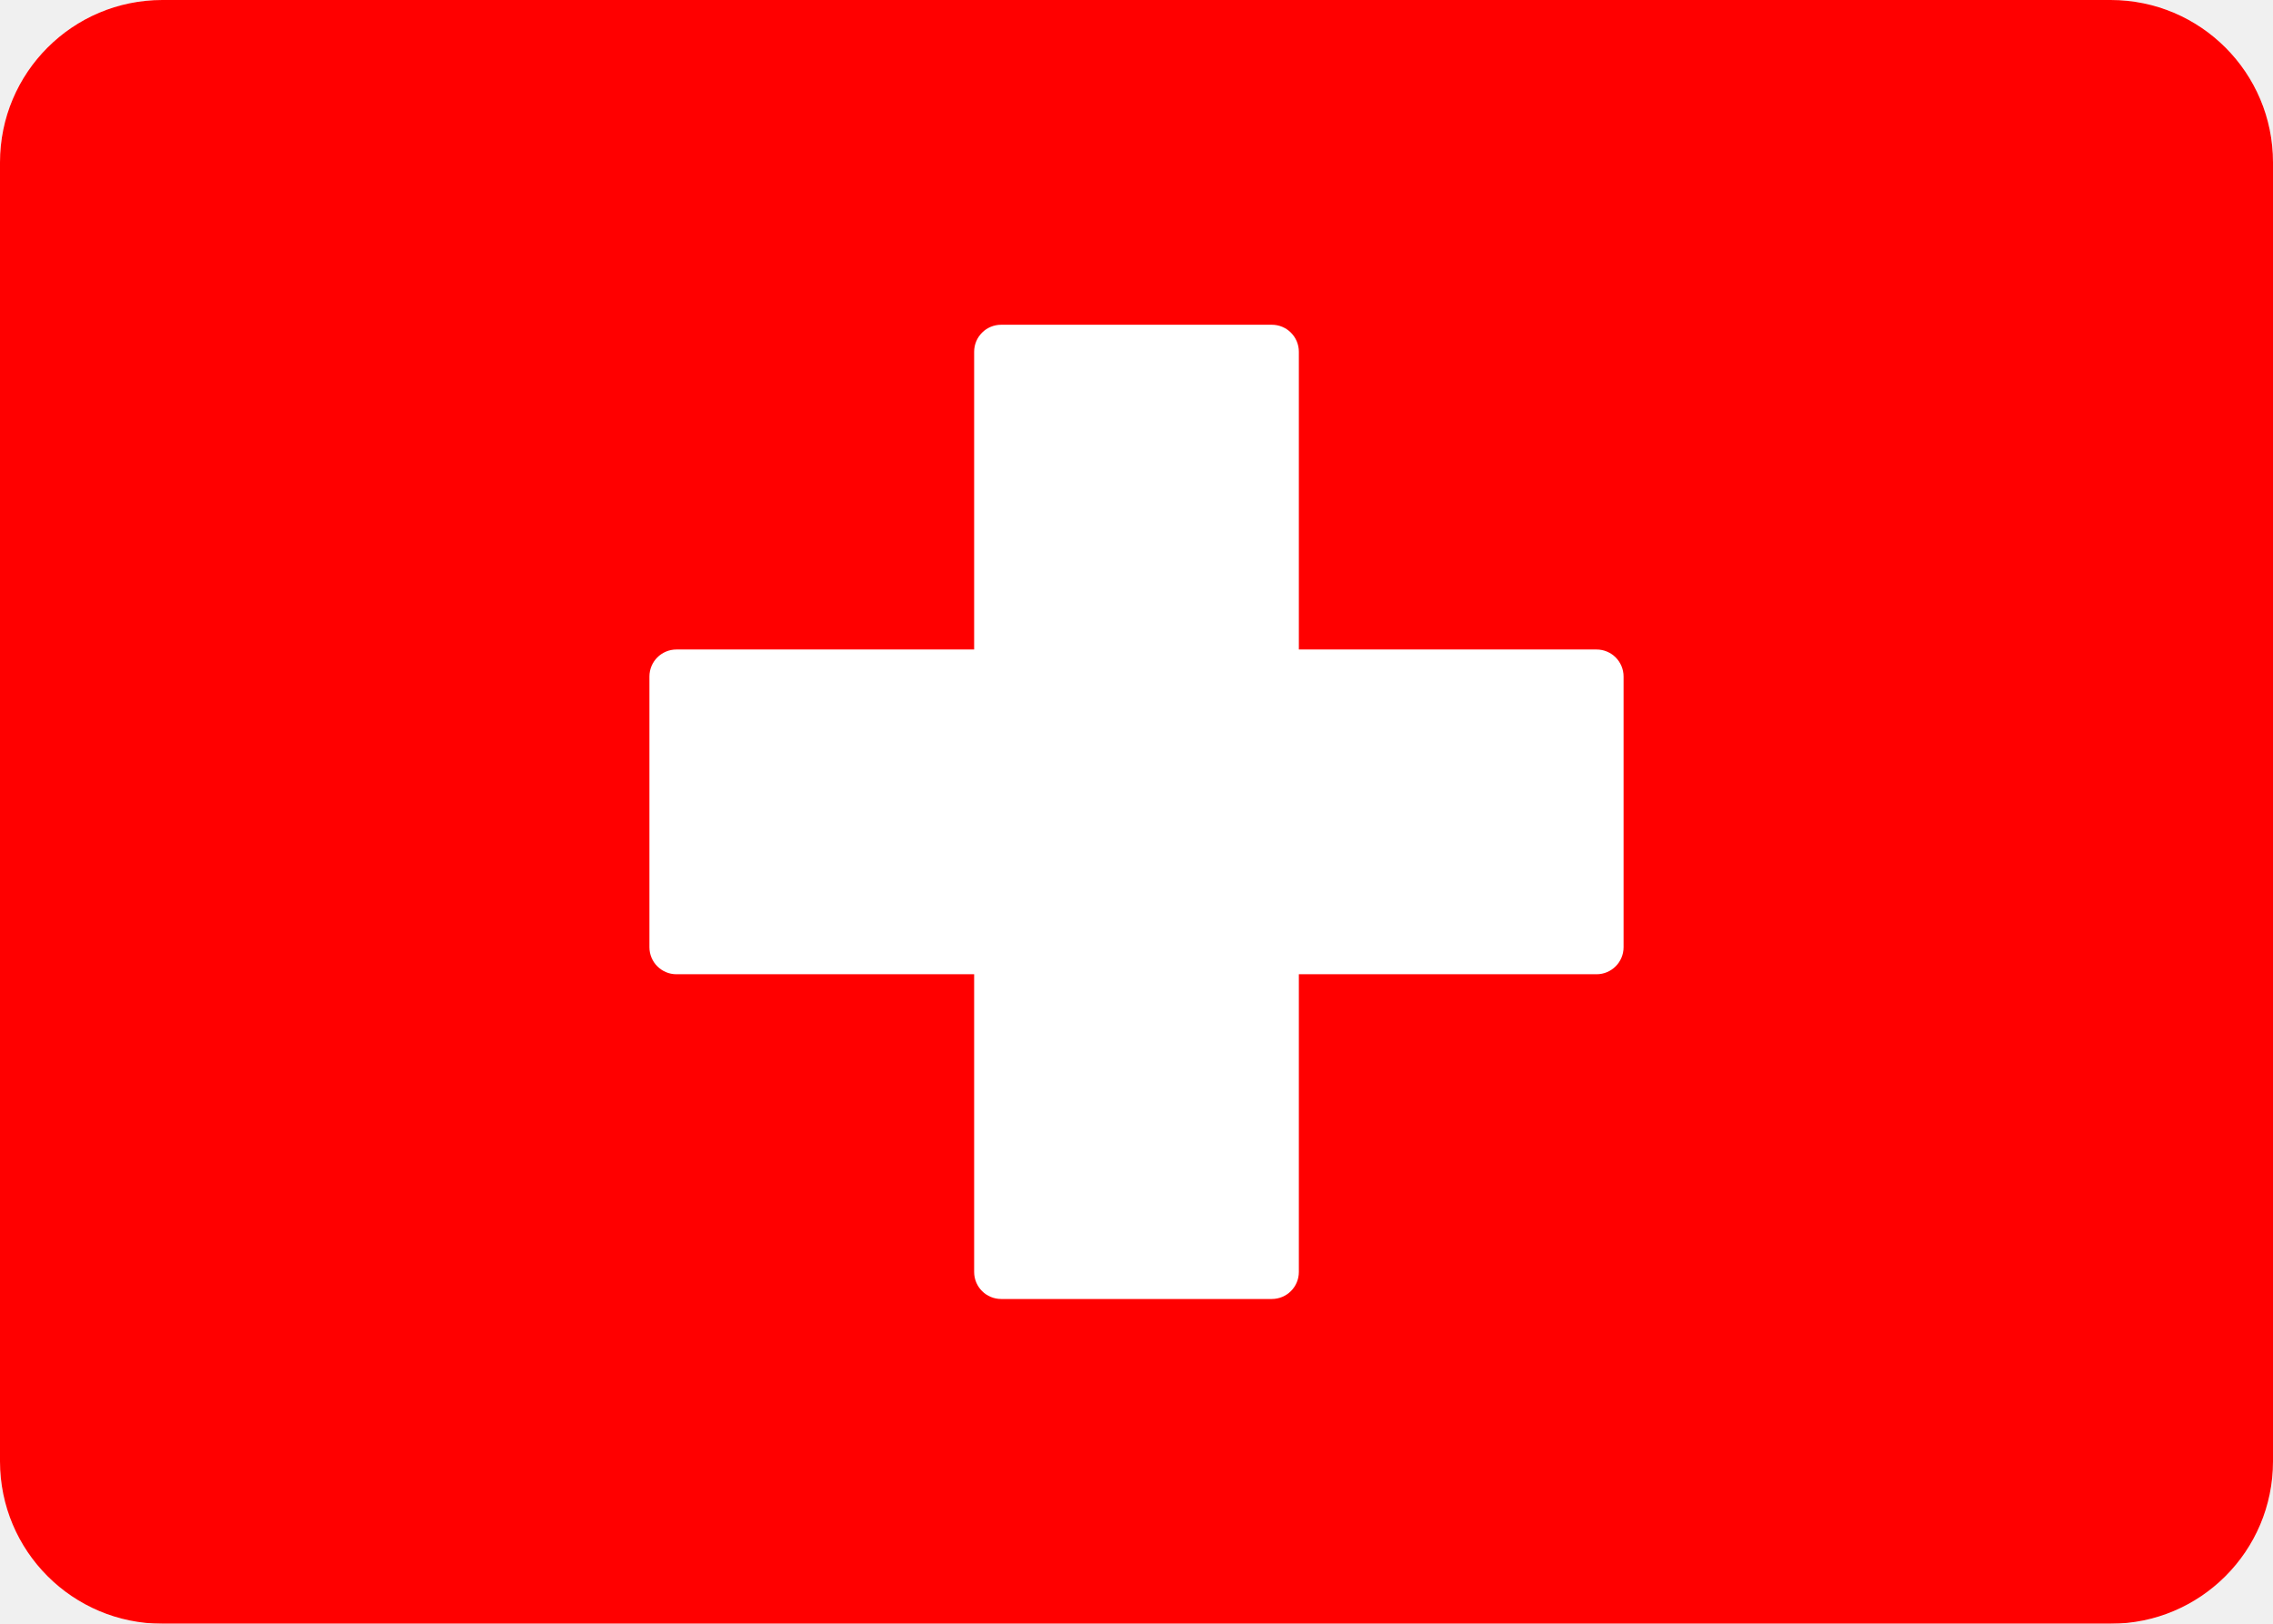
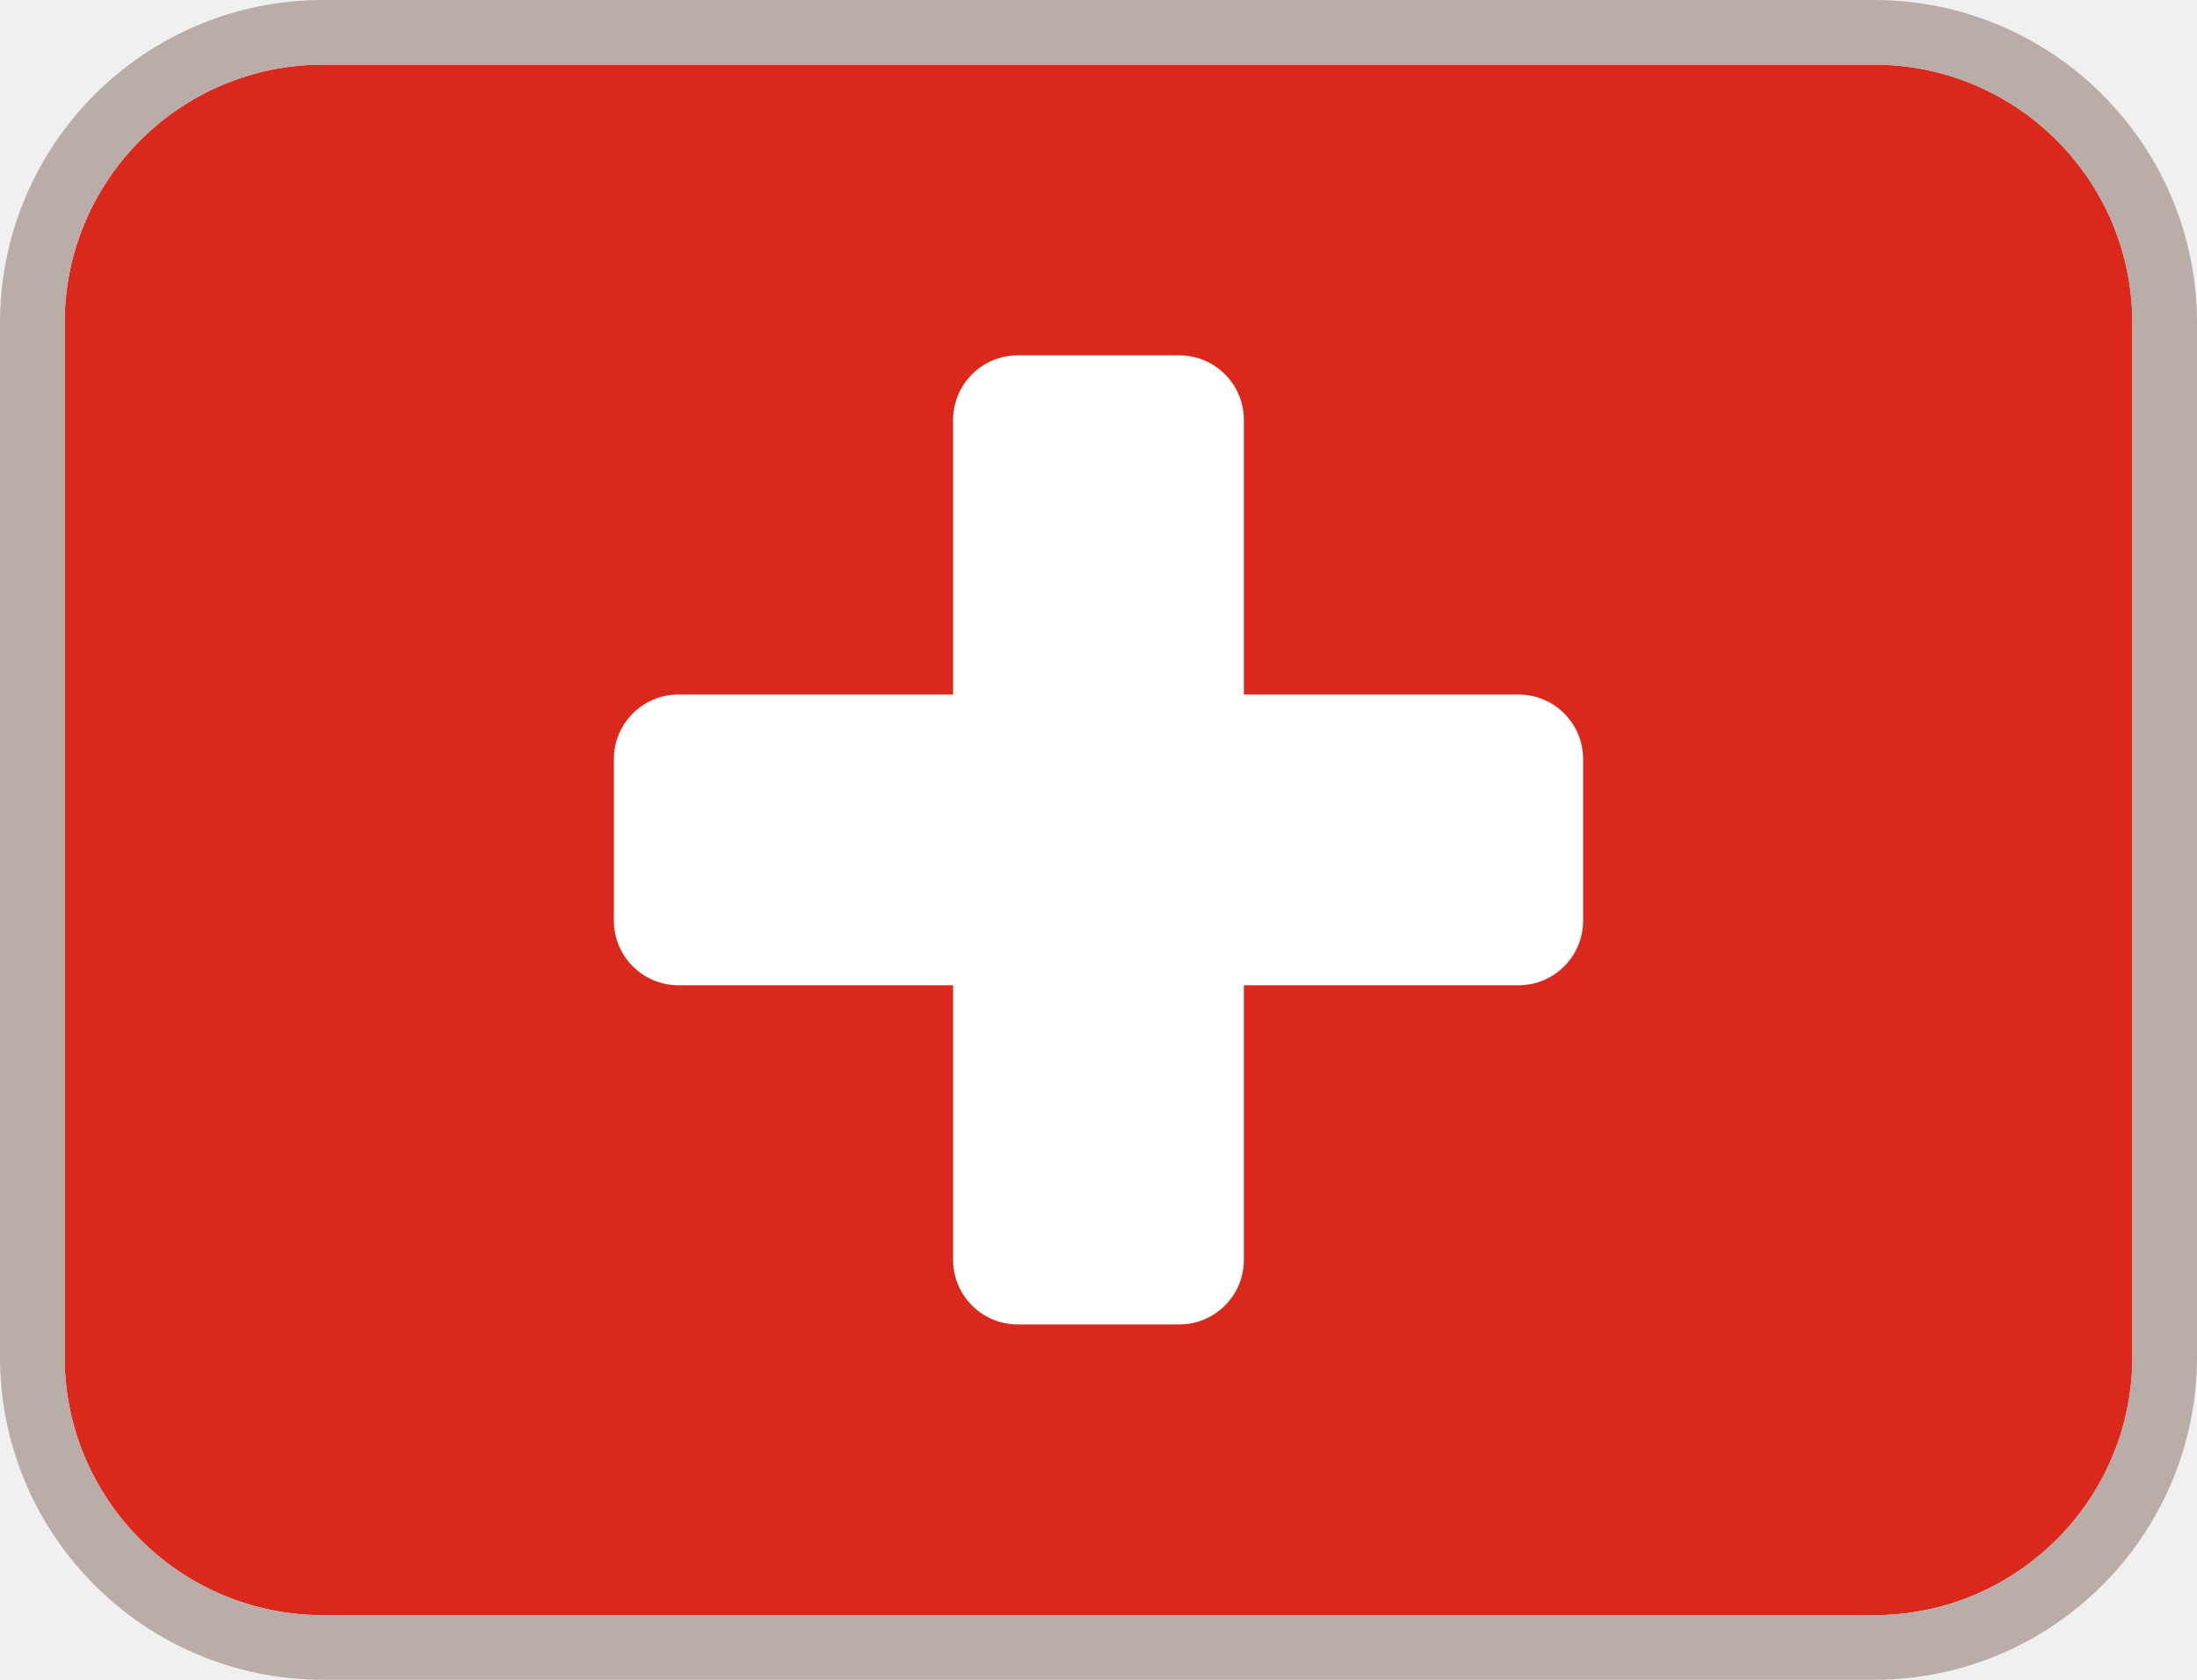
- <svg xmlns="http://www.w3.org/2000/svg" viewBox="0 0 28 20" fill="none">
-   <rect width="28" height="20" rx="2" fill="white" />
-   <mask id="mask0_402_20113" style="mask-type:alpha" maskUnits="userSpaceOnUse" x="0" y="0" width="28" height="20">
-     <rect width="28" height="20" rx="2" fill="white" />
-   </mask>
-   <g mask="url(#mask0_402_20113)">
-     <rect width="28" height="20" fill="#FF0000" />
-     <path fill-rule="evenodd" clip-rule="evenodd" d="M12 12H8.333C8.149 12 8 11.851 8 11.667V8.333C8 8.149 8.149 8 8.333 8H12V4.333C12 4.149 12.149 4 12.333 4H15.667C15.851 4 16 4.149 16 4.333V8H19.667C19.851 8 20 8.149 20 8.333V11.667C20 11.851 19.851 12 19.667 12H16V15.667C16 15.851 15.851 16 15.667 16H12.333C12.149 16 12 15.851 12 15.667V12Z" fill="white" />
+ <svg xmlns="http://www.w3.org/2000/svg" width="34" height="26" viewBox="0 0 34 26" fill="none">
+   <g clip-path="url(#clip0_1478_12220)">
+     <rect x="1" y="1" width="32" height="24" fill="#DA291C" />
+     <path d="M14.75 6.5C14.75 5.948 15.198 5.5 15.75 5.5H18.25C18.802 5.5 19.25 5.948 19.25 6.5V19.5C19.25 20.052 18.802 20.5 18.25 20.5H15.75C15.198 20.5 14.75 20.052 14.75 19.5V6.5Z" fill="white" />
+     <path d="M9.5 11.75C9.5 11.198 9.948 10.75 10.5 10.75H23.5C24.052 10.75 24.5 11.198 24.5 11.75V14.25C24.5 14.802 24.052 15.25 23.5 15.25H10.5C9.948 15.25 9.5 14.802 9.5 14.25V11.75Z" fill="white" />
  </g>
+   <rect x="0.5" y="0.5" width="33" height="25" rx="4.5" stroke="#BAADA7" />
+   <defs>
+     <clipPath id="clip0_1478_12220">
+       <rect x="1" y="1" width="32" height="24" rx="4" fill="white" />
+     </clipPath>
+   </defs>
</svg>
